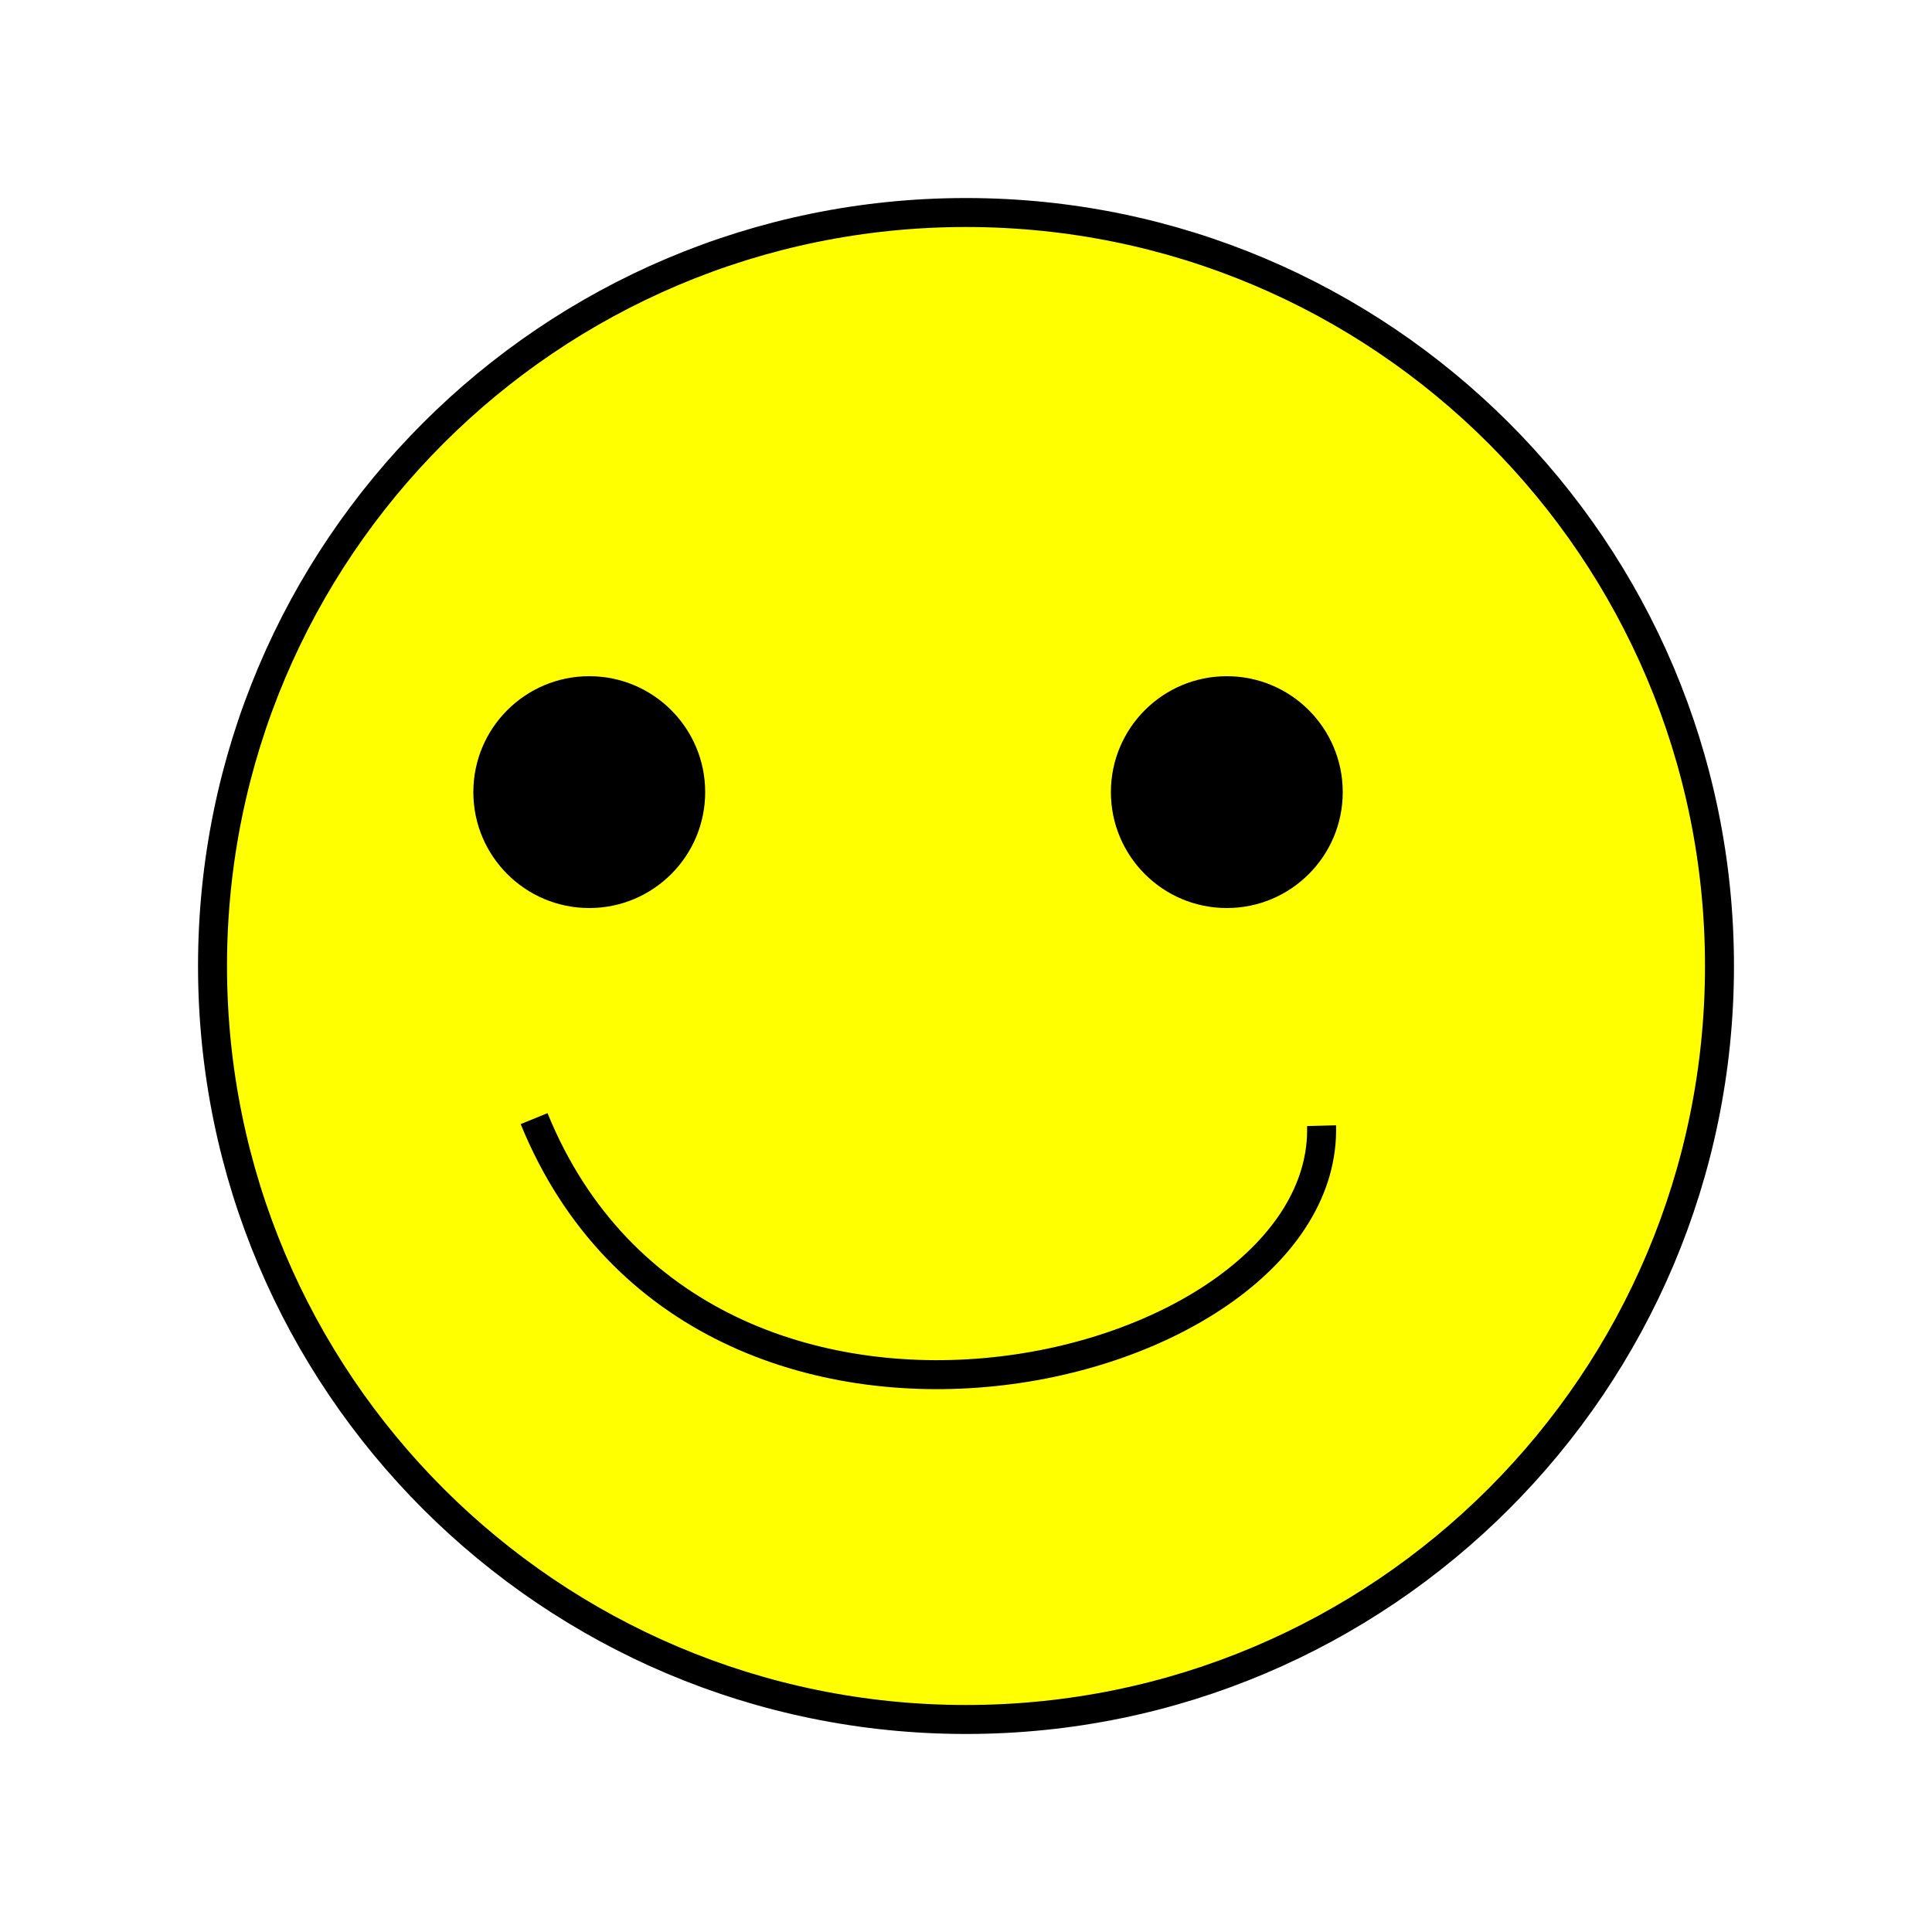
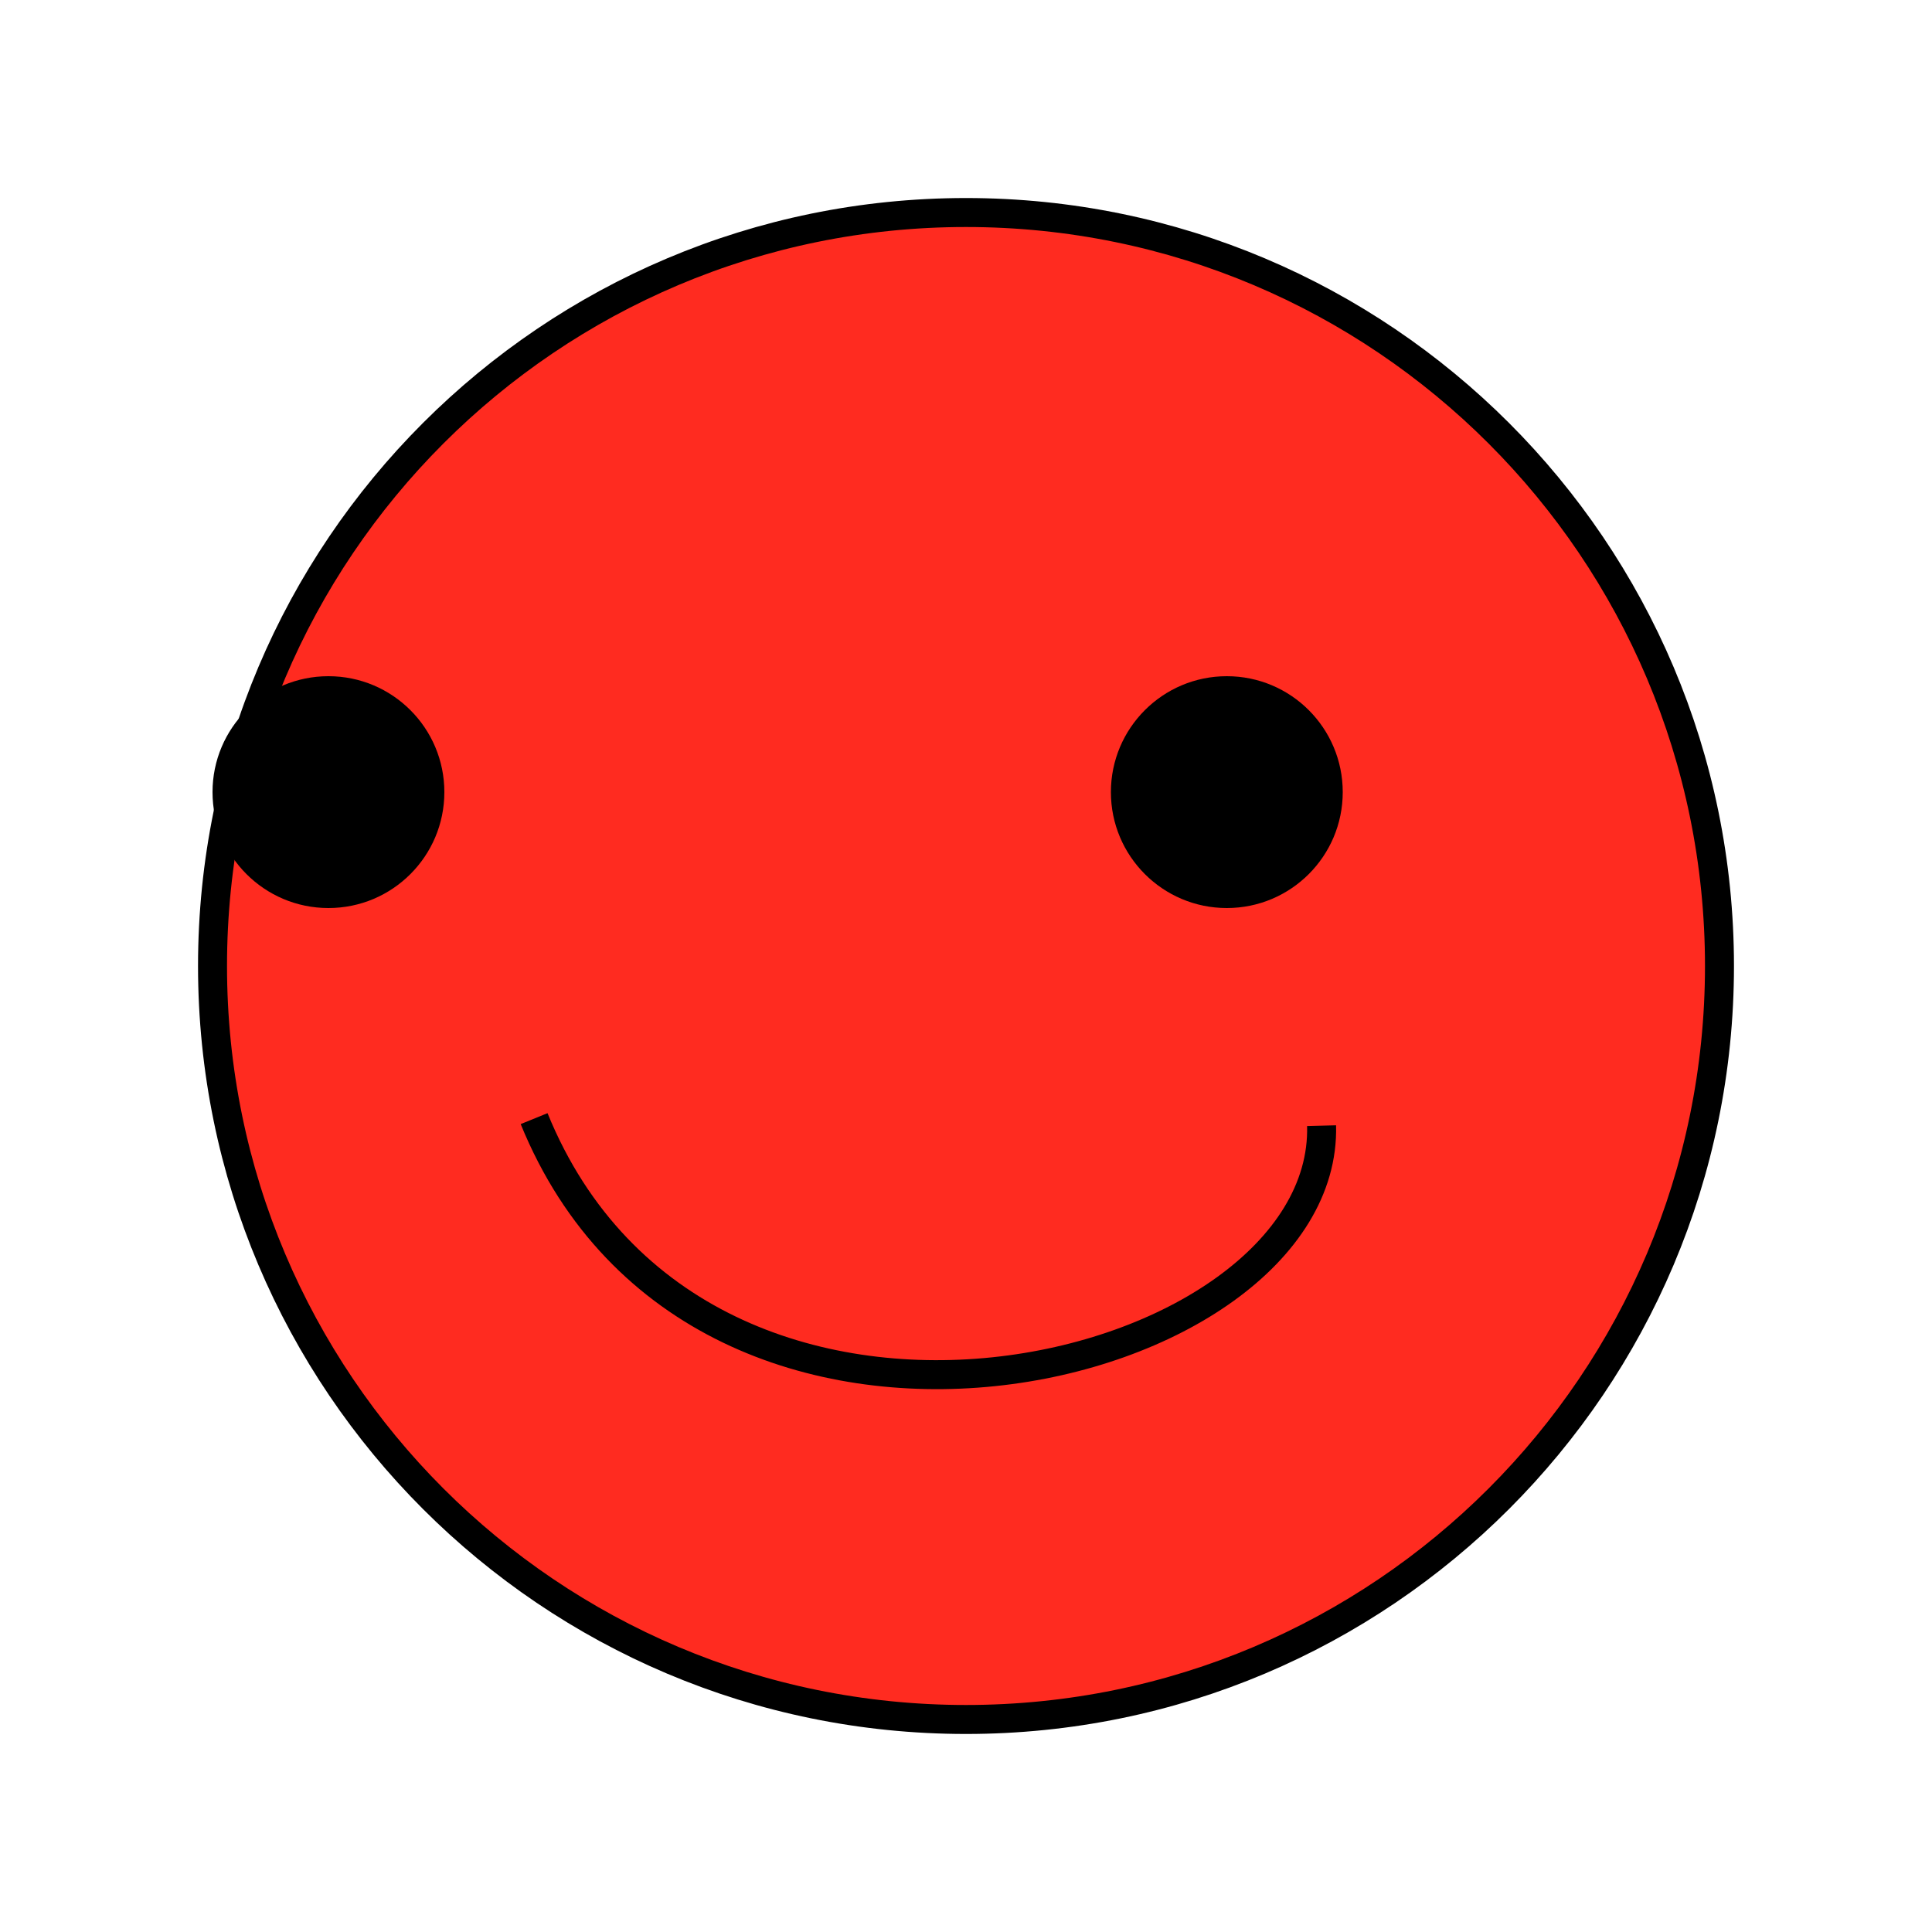
<svg xmlns="http://www.w3.org/2000/svg" viewBox="0 0 200 200" width="400" height="400">
-   <circle cx="100" cy="100" fill="yellow" r="78" stroke="black" stroke-width="3" />
+   <circle cx="100" cy="100" fill="#ff2b20" r="78" stroke="black" stroke-width="3" />
  <g class="eyes">
-     <circle cx="61" cy="82" r="12" />
+     <circle cx="34" cy="82" r="12" />
    <circle cx="127" cy="82" r="12" />
  </g>
  <path d="m136.81 116.53c.69 26.17-64.11 42-81.52-.73" style="fill:none; stroke: black; stroke-width: 3;" />
</svg>
